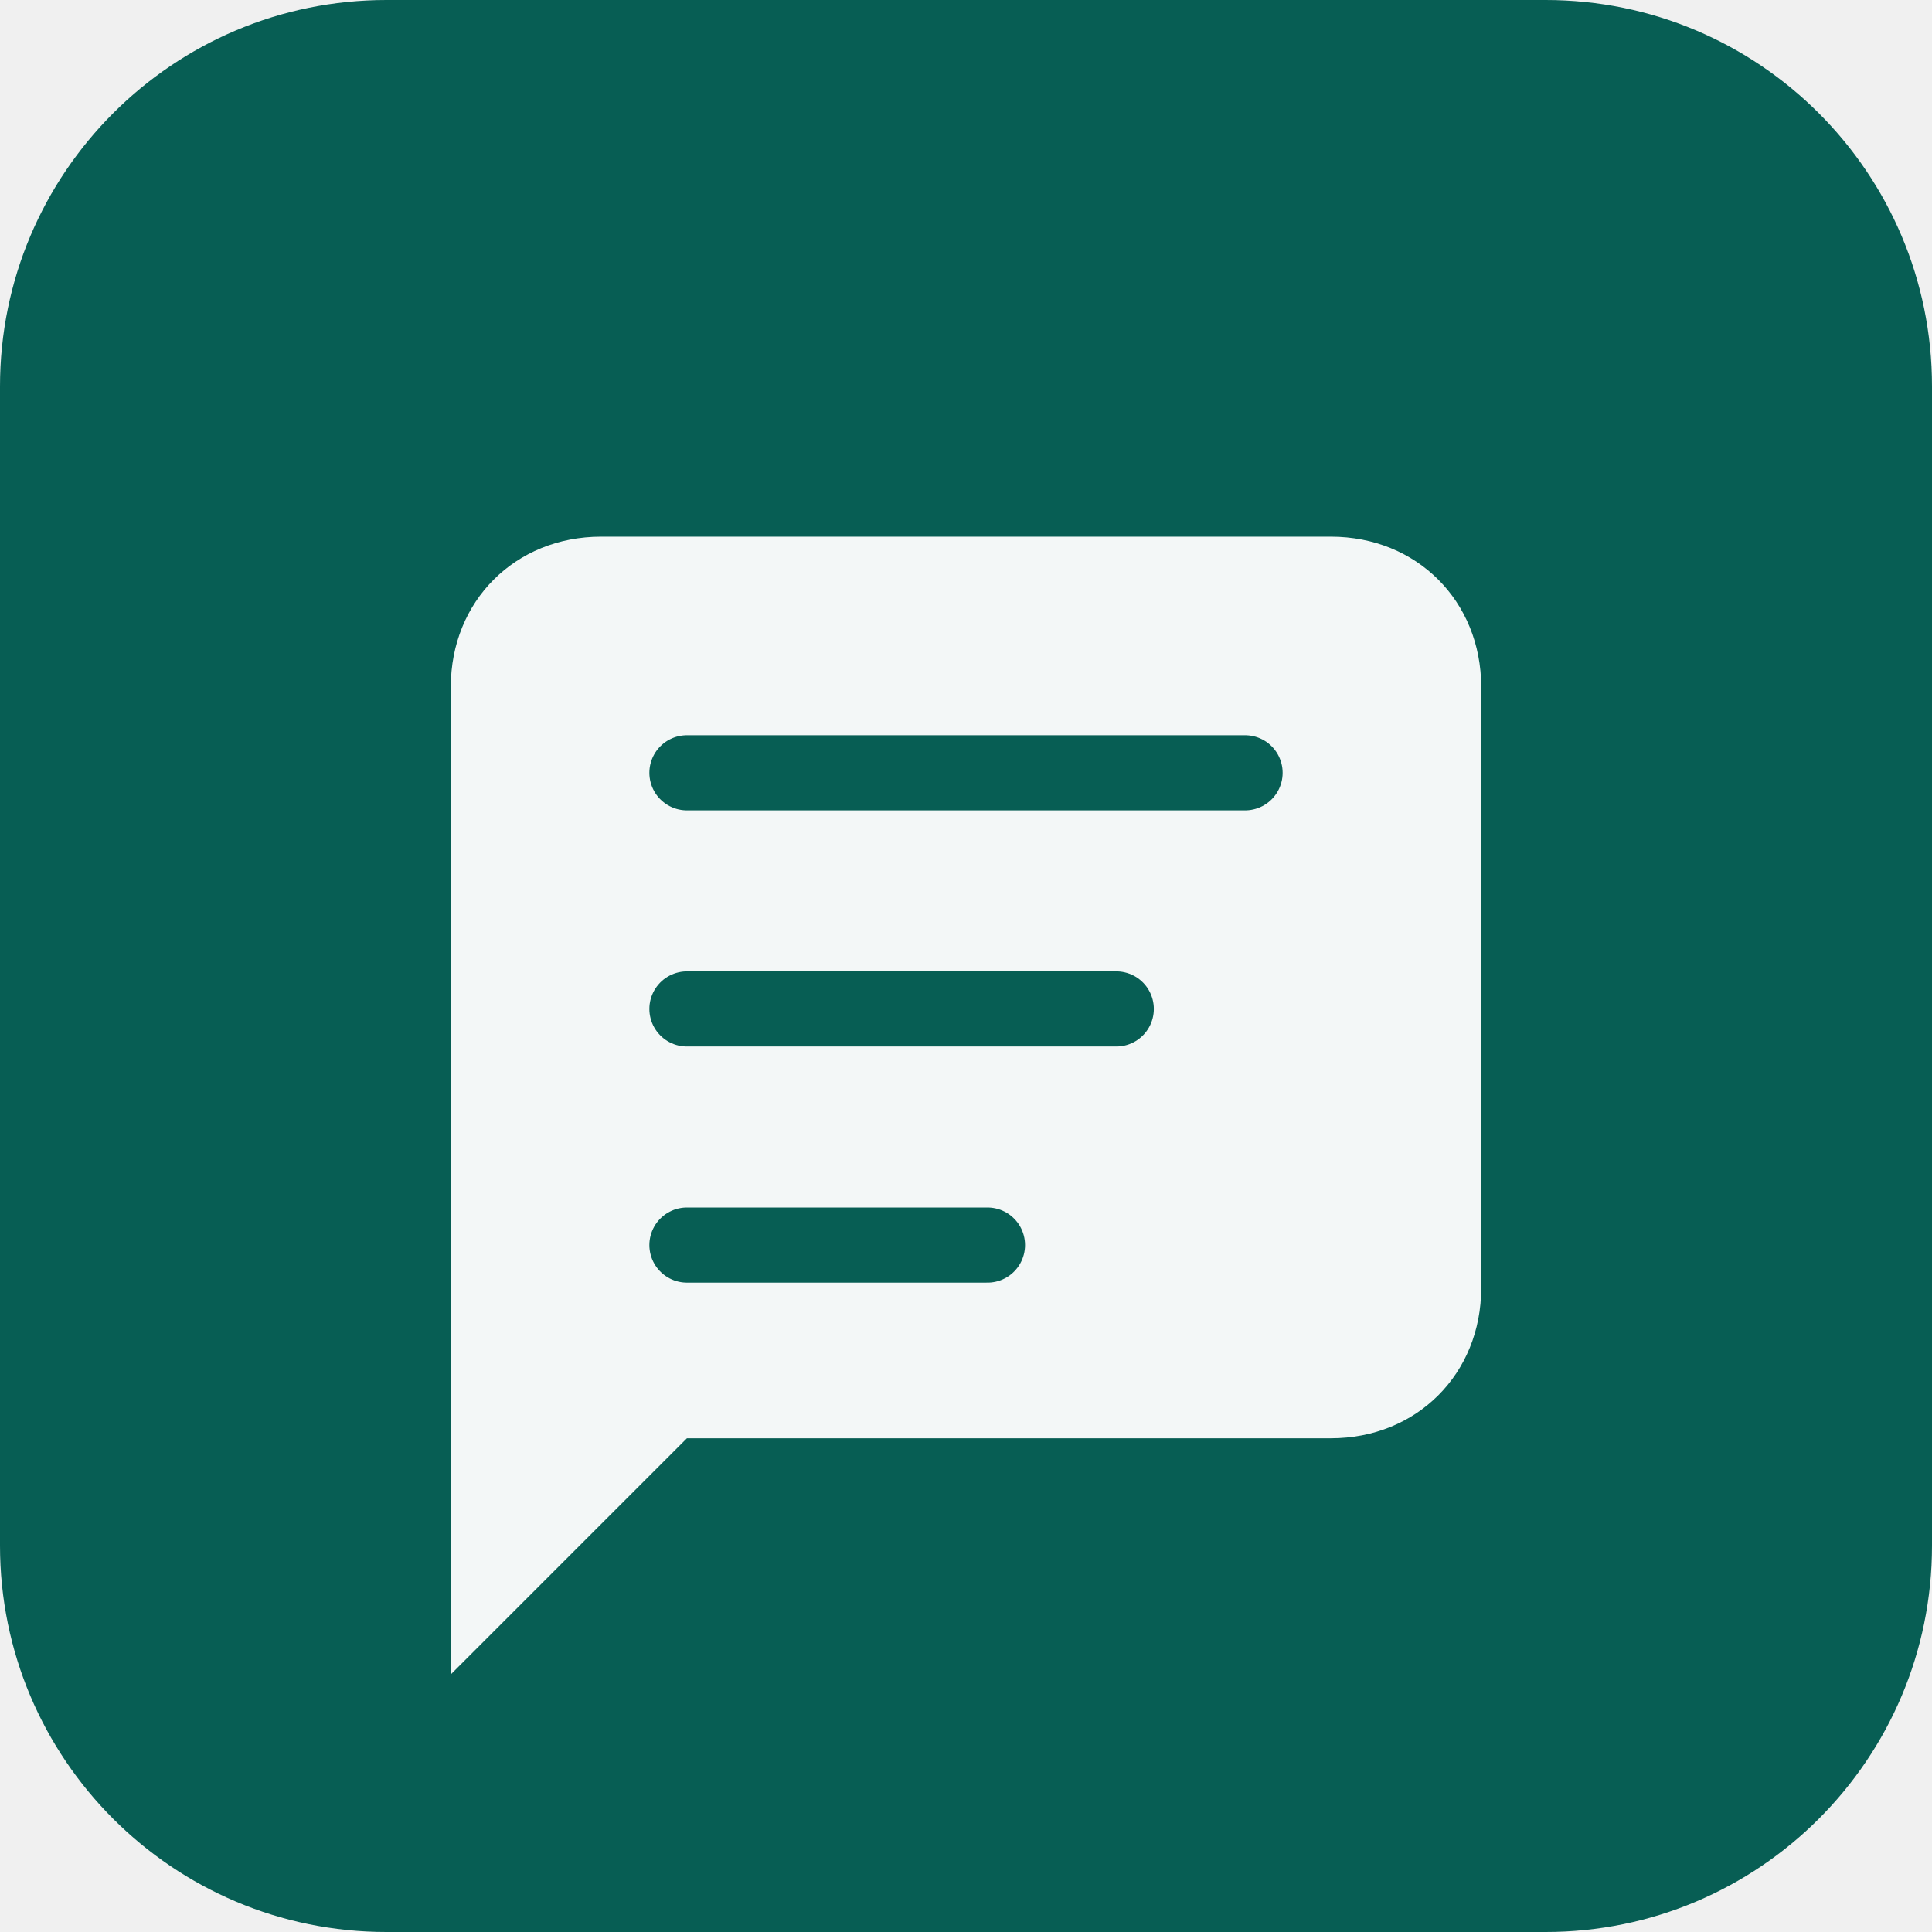
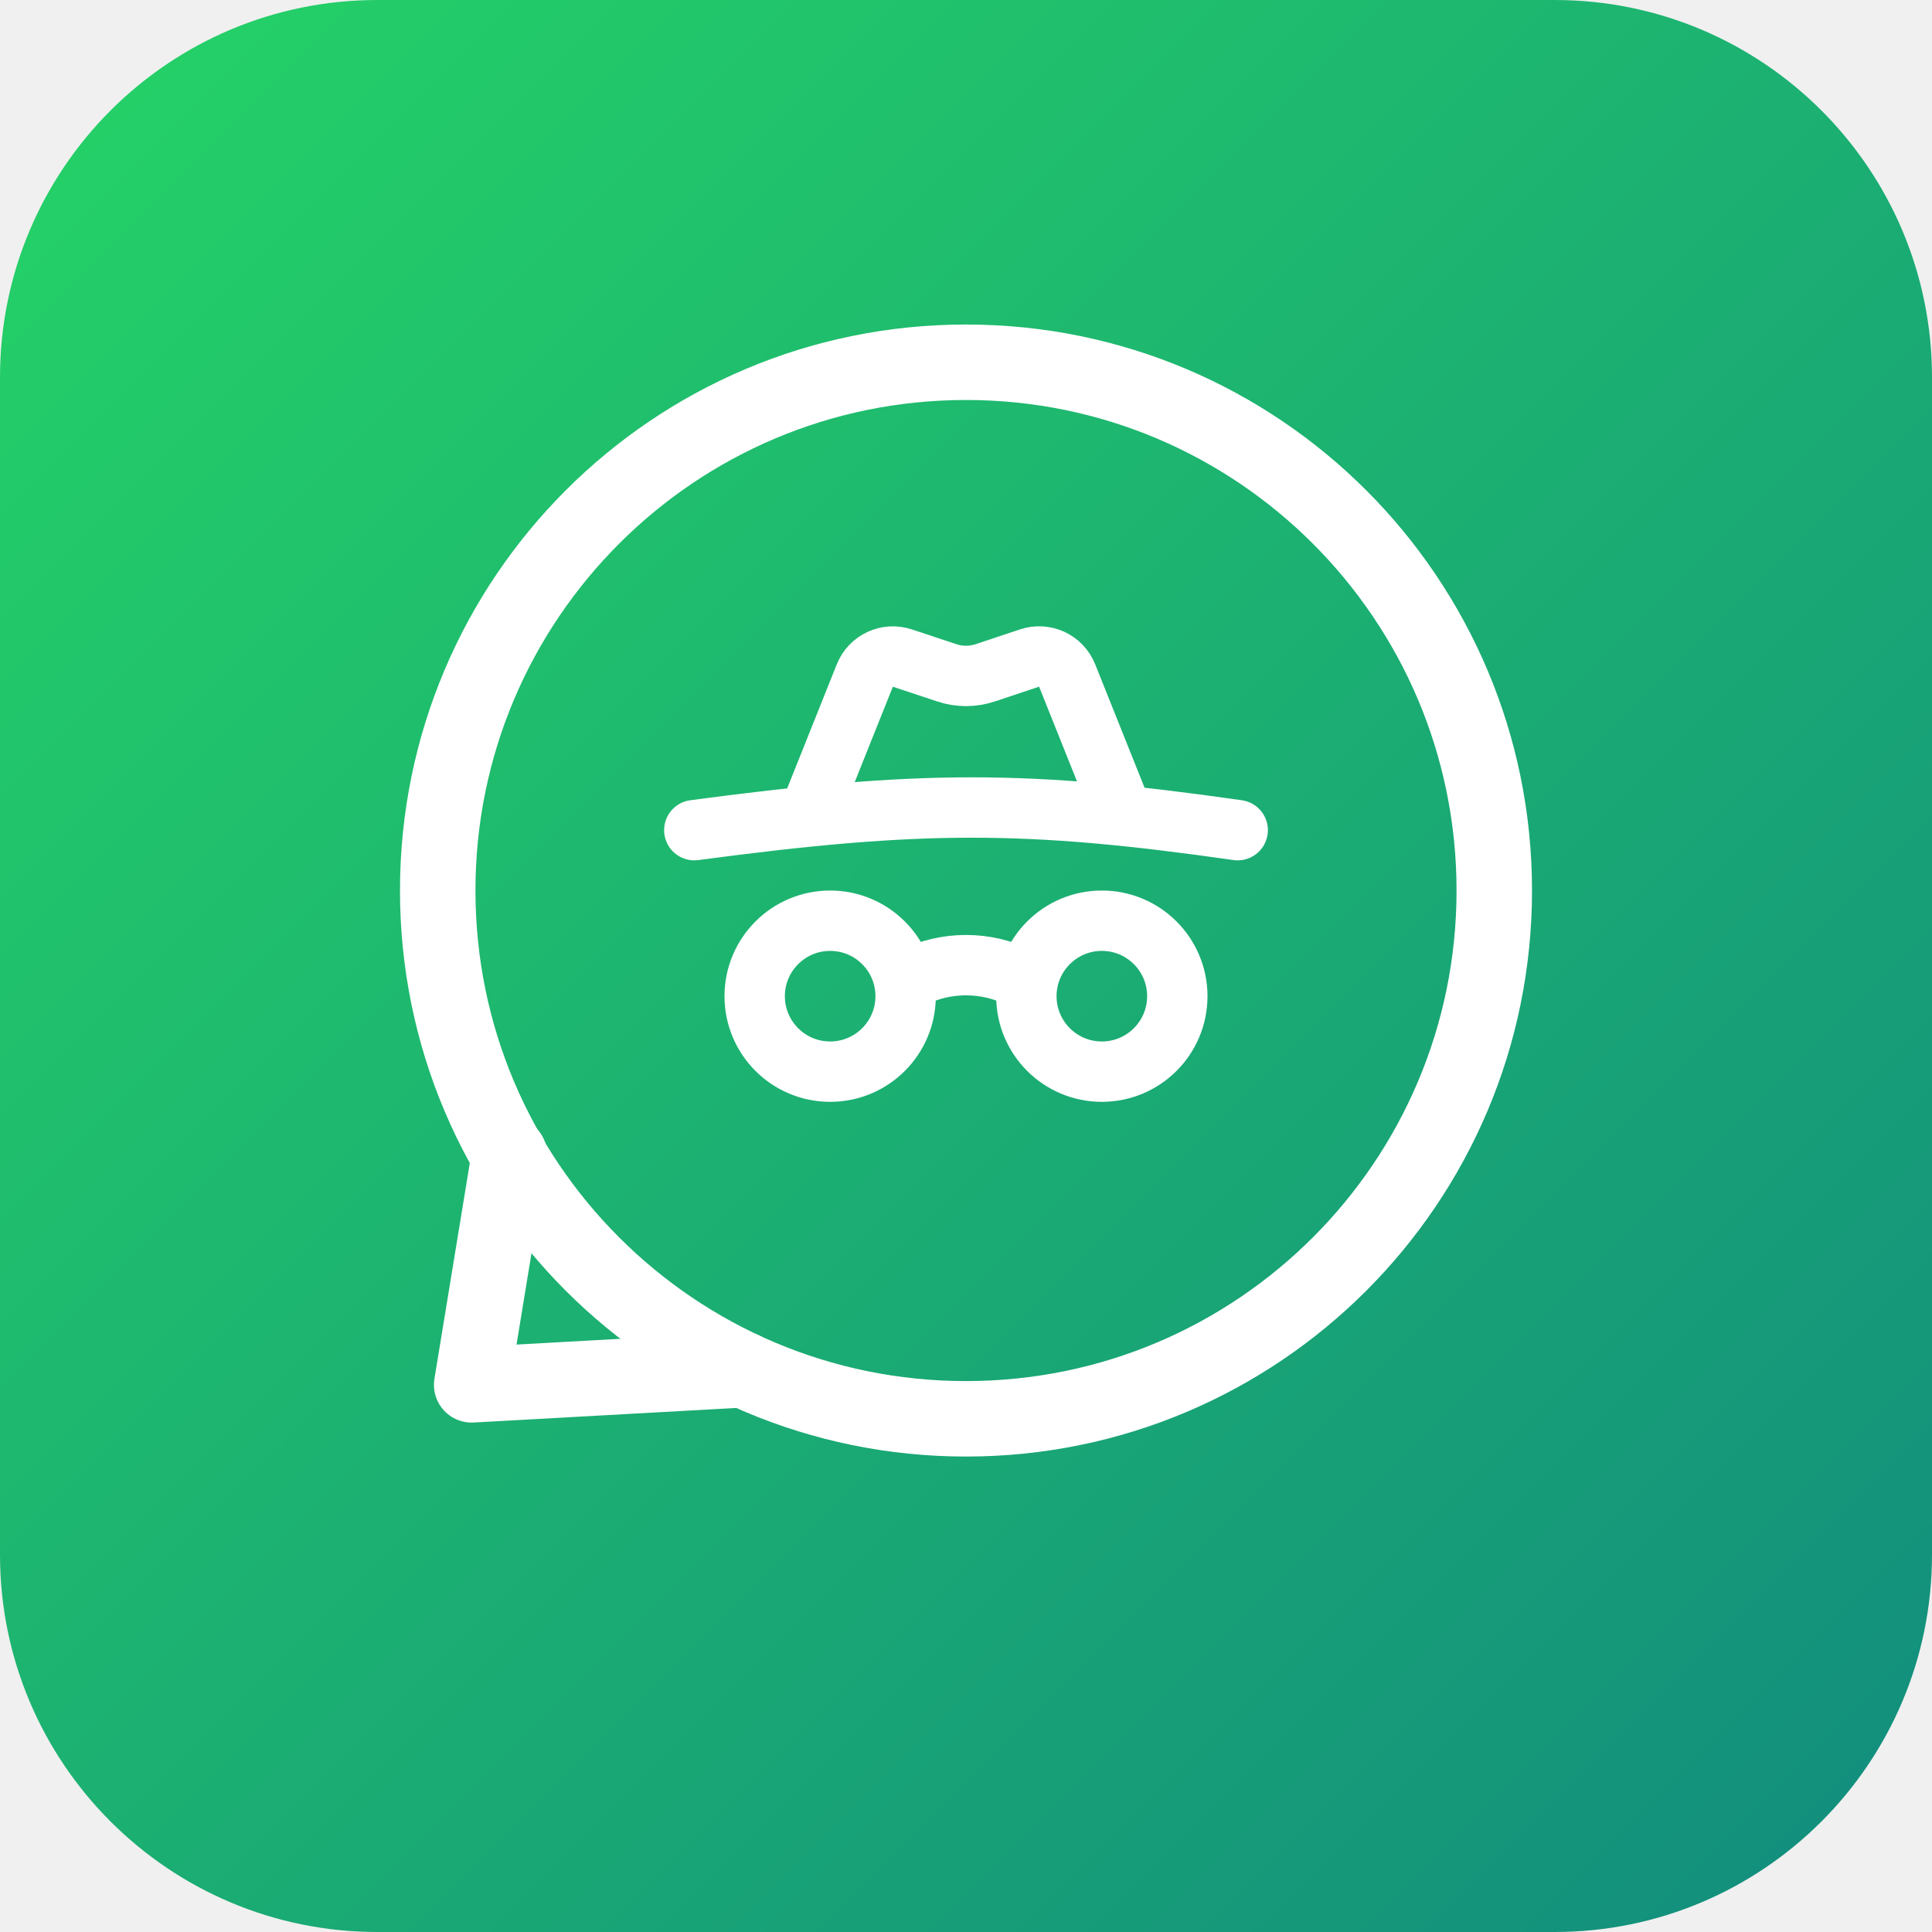
- <svg xmlns="http://www.w3.org/2000/svg" viewBox="0 0 180 180" fill="none">
-   <rect width="180" height="180" rx="36" fill="#075E54" />
-   <path d="M42 132V64c0-8 6-14 14-14h68c8 0 14 6 14 14v56c0 8-6 14-14 14H64l-22 22Z" fill="white" opacity="0.95" />
-   <path d="M64 72h52M64 94h40M64 116h28" stroke="#075E54" stroke-width="7" stroke-linecap="round" />
+ <svg xmlns="http://www.w3.org/2000/svg" width="180" height="180" viewBox="0 0 512 512" fill="none">
+   <defs>
+     <linearGradient id="g" x1="0" y1="0" x2="512" y2="512" gradientUnits="userSpaceOnUse">
+       <stop offset="0" stop-color="#25D366" />
+       <stop offset="1" stop-color="#128C7E" />
+     </linearGradient>
+   </defs>
+   <rect width="512" height="512" rx="100" fill="url(#g)" />
+   <circle cx="256" cy="236" r="140" stroke="white" stroke-width="20" />
+   <path d="M135 306 L125 367 L197 363" stroke="white" stroke-width="20" stroke-linecap="round" stroke-linejoin="round" />
+   <g transform="translate(160 140) scale(8)" stroke="#FFFFFF">
+     <path stroke-width="2" fill="none" d="M10 15.5a2.5 2.5 0 1 1-5 0 2.5 2.5 0 0 1 5 0Zm9 0a2.5 2.5 0 1 1-5 0 2.5 2.5 0 0 1 5 0Z" />
+     <path stroke-width="2" stroke-linecap="round" stroke-linejoin="round" fill="none" d="m10 15 .211-.106a4 4 0 0 1 3.578 0L14 15m3-6-1.65-4.125a1 1 0 0 0-1.245-.577l-1.473.491a2 2 0 0 1-1.264 0L9.894 4.3a1 1 0 0 0-1.245.576L7 9m-4 1c7.5-1 11-1 18 0" />
+   </g>
</svg>
